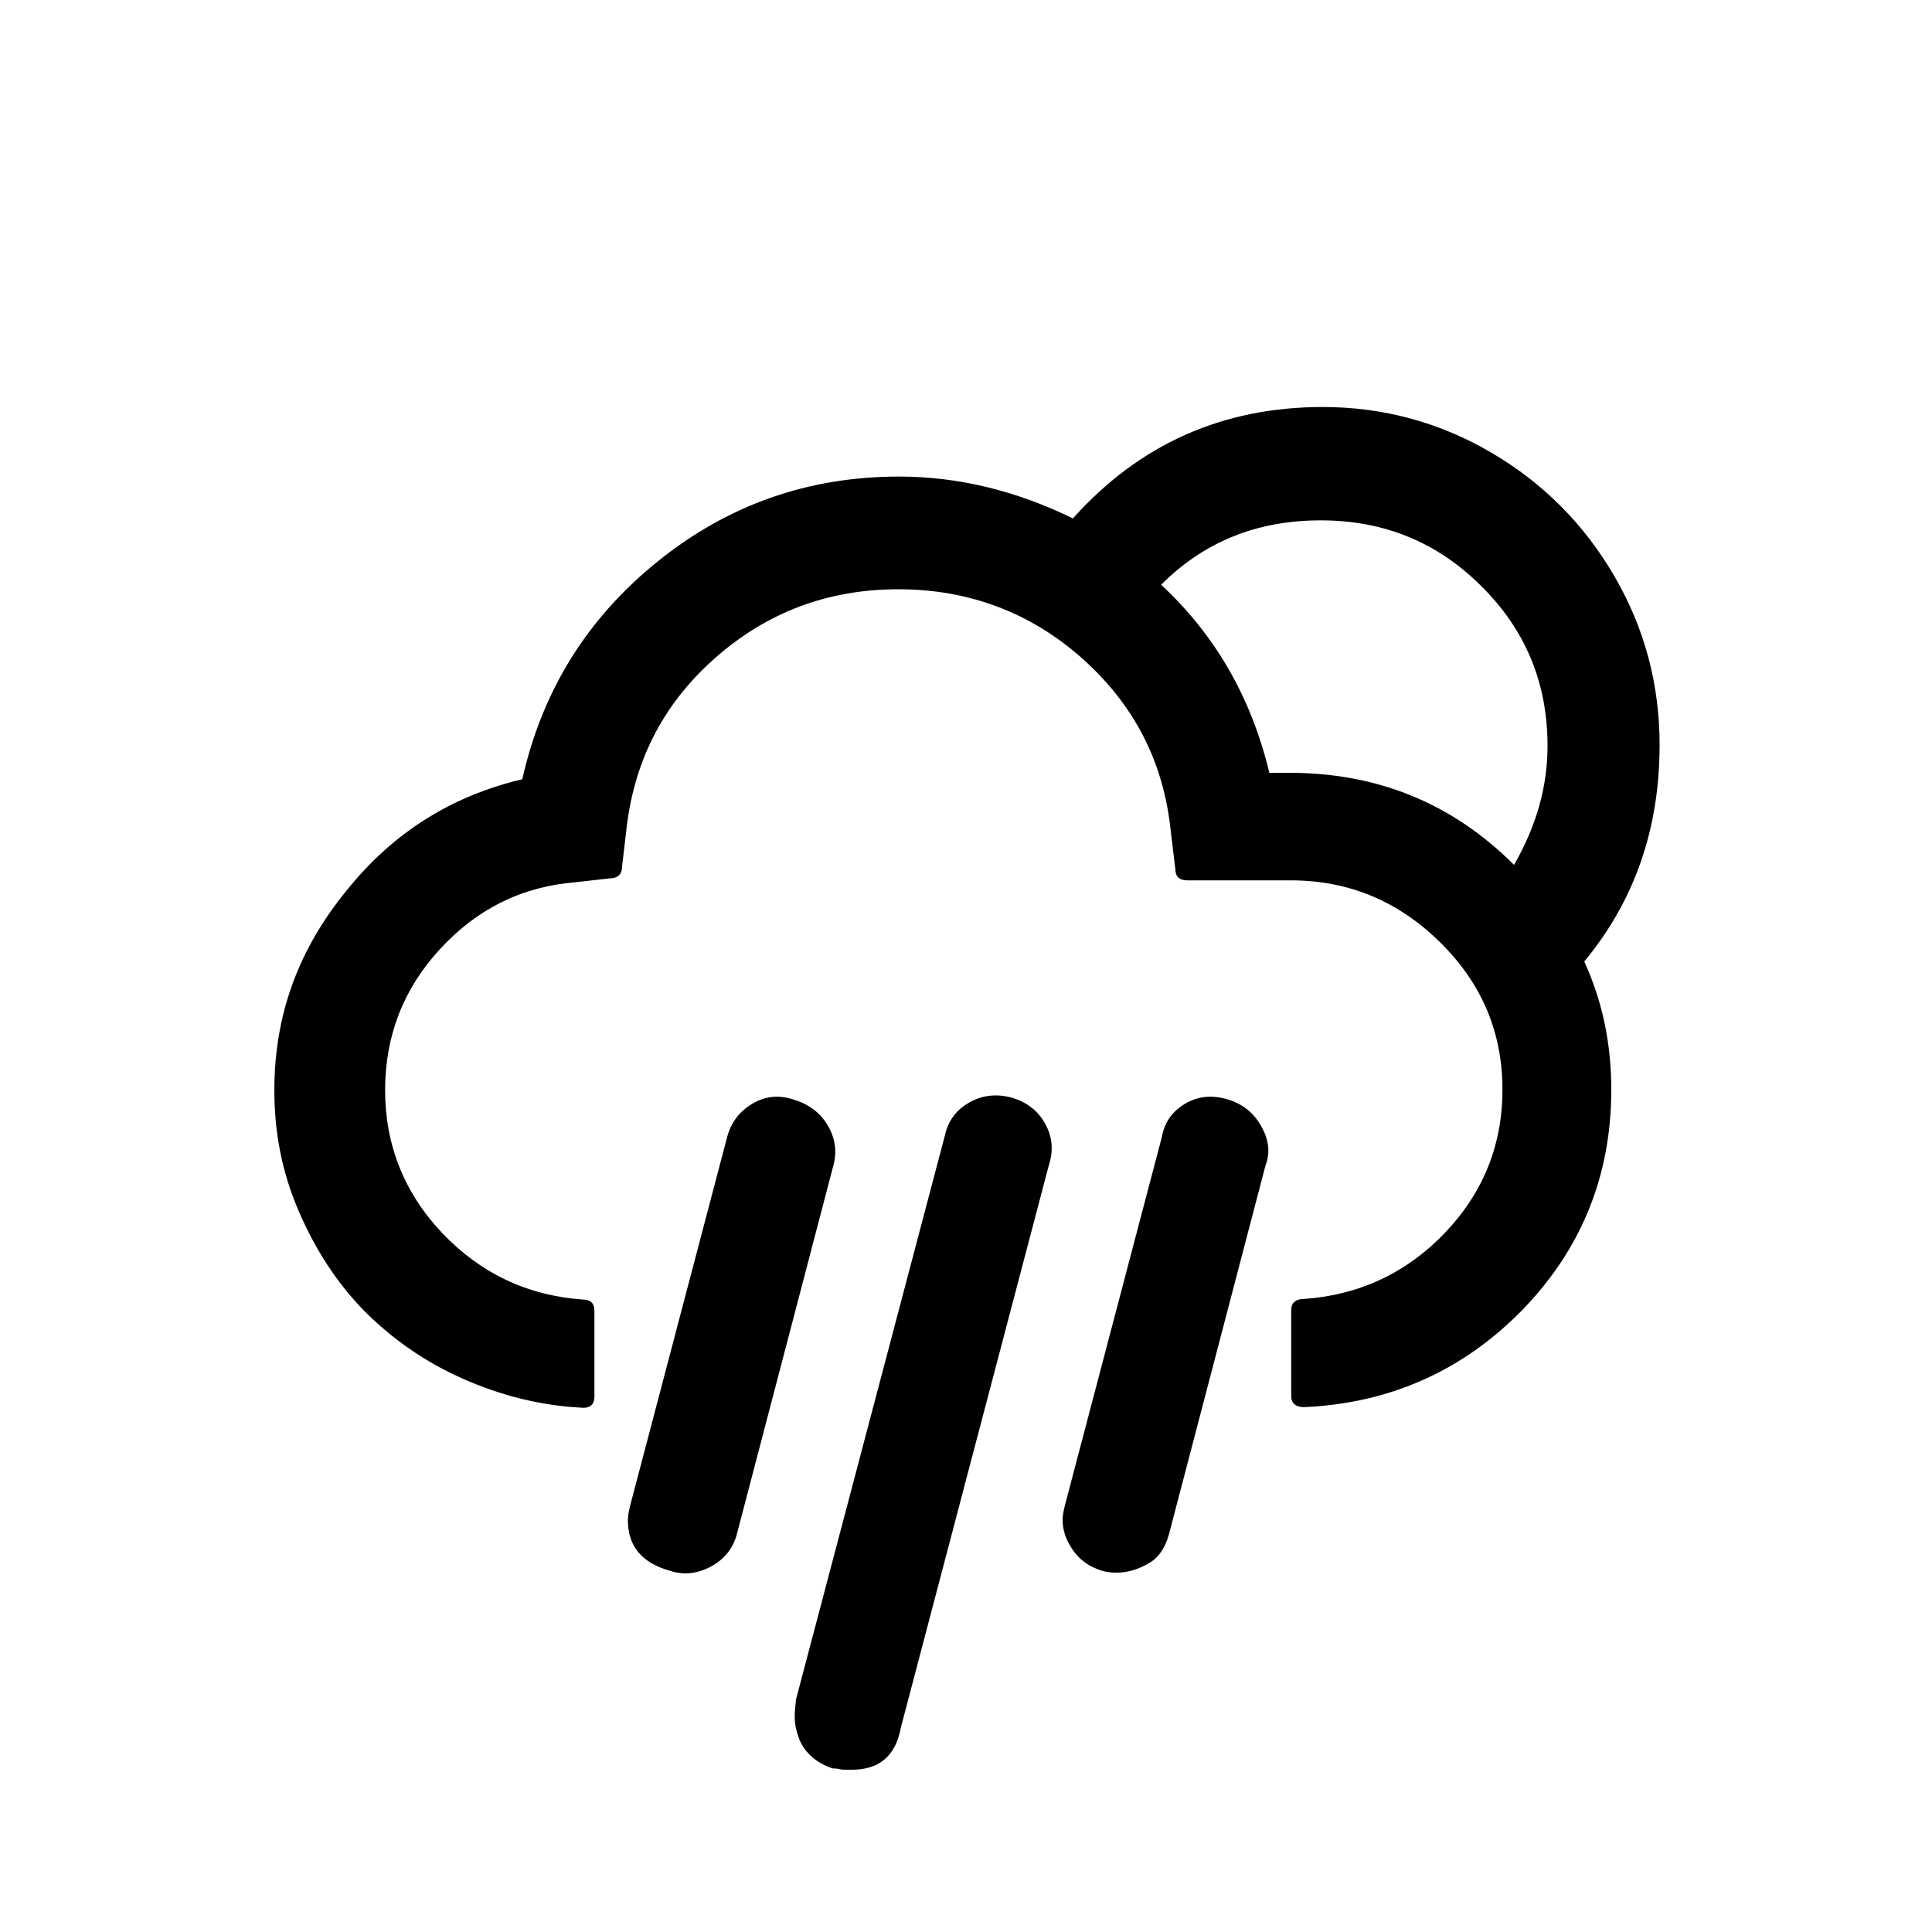
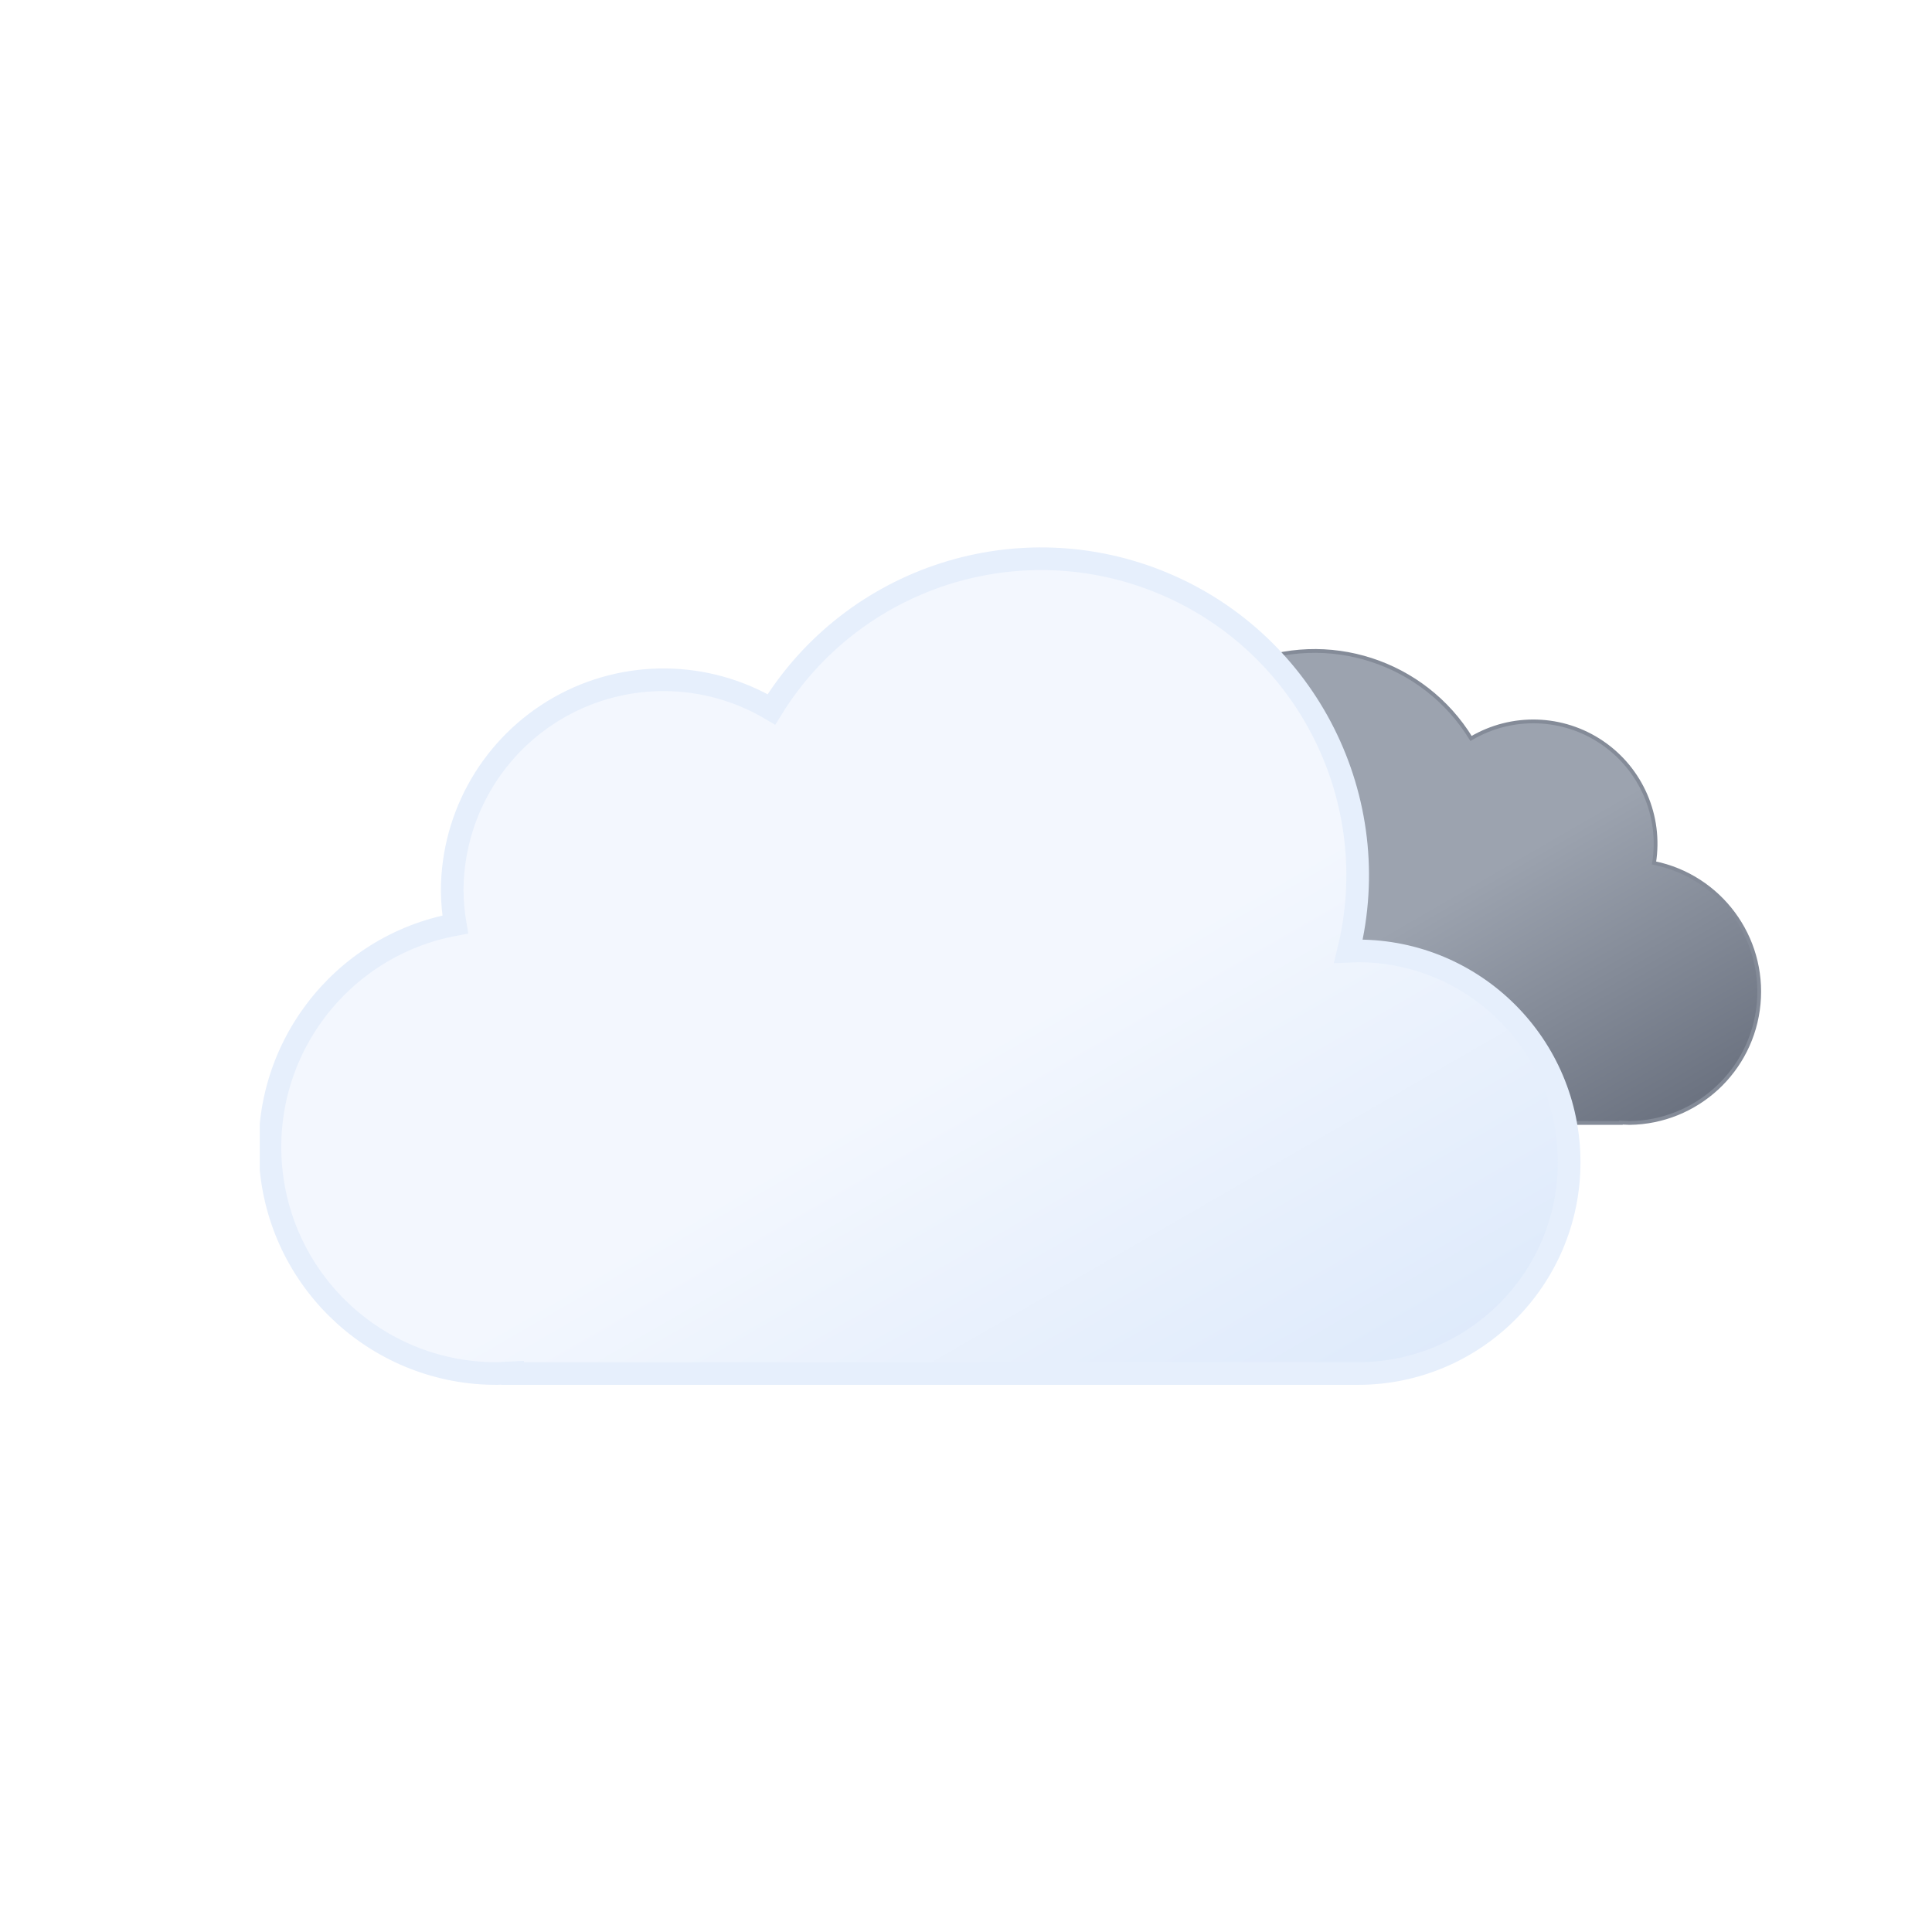
- <svg xmlns="http://www.w3.org/2000/svg" version="1.1" id="Layer_1" x="0px" y="0px" viewBox="0 0 30 30" style="enable-background:new 0 0 30 30;" xml:space="preserve">
-   <path d="M4.26,16.93c0,0.66,0.12,1.28,0.38,1.88s0.59,1.11,1.02,1.55c0.43,0.43,0.94,0.79,1.53,1.05s1.21,0.42,1.87,0.45  c0.11,0,0.17-0.06,0.17-0.17v-1.34c0-0.11-0.06-0.17-0.17-0.17c-0.87-0.06-1.6-0.41-2.19-1.03c-0.59-0.62-0.89-1.37-0.89-2.22  c0-0.84,0.28-1.57,0.85-2.19c0.57-0.62,1.26-0.97,2.1-1.04l0.53-0.06c0.13,0,0.2-0.06,0.2-0.19l0.06-0.51  c0.11-1.09,0.56-1.99,1.37-2.71s1.76-1.08,2.86-1.08c1.09,0,2.05,0.36,2.85,1.07c0.81,0.72,1.27,1.61,1.38,2.69l0.07,0.58  c0,0.12,0.06,0.18,0.19,0.18h1.6c0.9,0,1.67,0.32,2.32,0.96s0.97,1.4,0.97,2.29c0,0.86-0.3,1.6-0.89,2.22  c-0.59,0.62-1.33,0.97-2.19,1.03c-0.13,0-0.2,0.06-0.2,0.17v1.34c0,0.11,0.07,0.17,0.2,0.17c1.34-0.06,2.47-0.57,3.39-1.51  c0.92-0.95,1.38-2.09,1.38-3.42c0-0.72-0.14-1.38-0.42-1.99c0.78-0.94,1.17-2.06,1.17-3.36c0-0.94-0.23-1.81-0.7-2.62  c-0.47-0.81-1.11-1.45-1.91-1.92s-1.68-0.71-2.62-0.71c-1.56,0-2.85,0.58-3.88,1.73c-0.88-0.43-1.78-0.65-2.7-0.65  c-1.41,0-2.66,0.44-3.75,1.32s-1.79,2-2.1,3.38c-1.1,0.26-2.01,0.83-2.73,1.73C4.62,14.76,4.26,15.78,4.26,16.93z M9.75,23.61  c0,0.4,0.22,0.66,0.65,0.78c0.21,0.07,0.42,0.05,0.63-0.06c0.21-0.11,0.35-0.28,0.41-0.5l1.5-5.73c0.06-0.22,0.03-0.43-0.09-0.63  c-0.12-0.2-0.3-0.33-0.54-0.4c-0.22-0.07-0.43-0.05-0.63,0.07s-0.33,0.29-0.39,0.52l-1.5,5.7C9.76,23.47,9.75,23.55,9.75,23.61z   M12.34,26.66c0,0.12,0.03,0.24,0.08,0.37c0.1,0.21,0.27,0.35,0.51,0.43c0.02,0,0.06,0,0.1,0.01s0.08,0.01,0.11,0.01s0.06,0,0.09,0  c0.43,0,0.68-0.22,0.76-0.66l2.3-8.74c0.07-0.22,0.05-0.43-0.06-0.63c-0.11-0.2-0.28-0.33-0.5-0.4c-0.24-0.07-0.47-0.05-0.68,0.07  s-0.33,0.29-0.38,0.52l-2.31,8.75C12.35,26.49,12.34,26.58,12.34,26.66z M16.5,23.6c0,0.16,0.05,0.31,0.16,0.47  c0.11,0.16,0.26,0.26,0.45,0.32c0.06,0.02,0.14,0.03,0.23,0.03c0.17,0,0.33-0.05,0.49-0.14c0.16-0.09,0.26-0.24,0.32-0.45l1.5-5.73  c0.08-0.21,0.05-0.41-0.07-0.62c-0.12-0.21-0.29-0.34-0.52-0.41c-0.24-0.07-0.46-0.05-0.66,0.07c-0.2,0.12-0.32,0.29-0.36,0.52  l-1.5,5.7C16.51,23.47,16.5,23.55,16.5,23.6z M18.03,9.08c0.67-0.67,1.49-1,2.48-1c0.98,0,1.81,0.34,2.49,1.02  c0.69,0.68,1.03,1.51,1.03,2.48c0,0.63-0.17,1.24-0.52,1.85C22.56,12.48,21.4,12,20.02,12h-0.31C19.43,10.83,18.87,9.86,18.03,9.08z  " />
+ <svg xmlns="http://www.w3.org/2000/svg" xmlns:xlink="http://www.w3.org/1999/xlink" viewBox="0 0 512 512">
+   <defs>
+     <linearGradient id="a" x1="99.5" x2="232.6" y1="30.7" y2="261.4" gradientUnits="userSpaceOnUse">
+       <stop offset="0" stop-color="#f3f7fe" />
+       <stop offset=".5" stop-color="#f3f7fe" />
+       <stop offset="1" stop-color="#deeafb" />
+     </linearGradient>
+     <linearGradient id="b" x1="52.7" x2="133.4" y1="9.6" y2="149.3" gradientUnits="userSpaceOnUse">
+       <stop offset="0" stop-color="#9ca3af" />
+       <stop offset=".5" stop-color="#9ca3af" />
+       <stop offset="1" stop-color="#6b7280" />
+     </linearGradient>
+     <linearGradient id="c" x1="1381.3" x2="1399.5" y1="-1144.7" y2="-1097.4" gradientTransform="rotate(-9 8002.567 8233.063)" gradientUnits="userSpaceOnUse">
+       <stop offset="0" stop-color="#0b65ed" />
+       <stop offset=".5" stop-color="#0a5ad4" />
+       <stop offset="1" stop-color="#0950bc" />
+     </linearGradient>
+     <linearGradient xlink:href="#c" id="d" x1="1436.7" x2="1454.9" y1="-1137" y2="-1089.7" gradientTransform="rotate(-9 8009.537 8233.037)" />
+     <linearGradient xlink:href="#c" id="e" x1="1492.1" x2="1510.3" y1="-1129.3" y2="-1082.1" gradientTransform="rotate(-9 8016.566 8233.078)" />
+     <symbol id="g" viewBox="0 0 200.3 126.1">
+       <path fill="url(#b)" stroke="#848b98" stroke-miterlimit="10" d="M.5 93.2a32.4 32.4 0 0032.4 32.4h129.8v-.1l2.3.1a34.8 34.8 0 006.5-68.9 32.4 32.4 0 00-48.5-33 48.6 48.6 0 00-88.6 37.1h-1.5A32.4 32.4 0 00.5 93.1Z" />
+     </symbol>
+     <symbol id="h" viewBox="0 0 350 222">
+       <path fill="url(#a)" stroke="#e6effc" stroke-miterlimit="10" stroke-width="6" d="m291 107-2.5.1A83.9 83.9 0 00135.6 43 56 56 0 0051 91a56.6 56.6 0 00.8 9A60 60 0 0063 219l4-.2v.2h224a56 56 0 000-112Z" />
+     </symbol>
+     <symbol id="f" overflow="visible" viewBox="0 0 398 222">
+       <use xlink:href="#g" width="200.3" height="126.1" transform="translate(198 27)">
+         <animateTransform additive="sum" attributeName="transform" dur="6s" repeatCount="indefinite" type="translate" values="-9 0; 9 0; -9 0" />
+       </use>
+       <use xlink:href="#h" width="350" height="222">
+         <animateTransform additive="sum" attributeName="transform" dur="6s" repeatCount="indefinite" type="translate" values="-18 0; 18 0; -18 0" />
+       </use>
+     </symbol>
+     <symbol id="i" overflow="visible" viewBox="0 0 129 57">
+       <path fill="url(#c)" stroke="#0a5ad4" stroke-miterlimit="10" d="M8.5 56.5a8 8 0 01-8-8v-40a8 8 0 0116 0v40a8 8 0 01-8 8Z" opacity="0">
+         <animateTransform id="x1" additive="sum" attributeName="transform" begin="0s; x1.end+.33s" dur=".67s" type="translate" values="0 -60; 0 60" />
+         <animate id="y1" attributeName="opacity" begin="0s; y1.end+.33s" dur=".67s" keyTimes="0; .25; 1" values="0; 1; 0" />
+       </path>
+       <path fill="url(#d)" stroke="#0a5ad4" stroke-miterlimit="10" d="M64.5 56.5a8 8 0 01-8-8v-40a8 8 0 0116 0v40a8 8 0 01-8 8Z" opacity="0">
+         <animateTransform id="x2" additive="sum" attributeName="transform" begin=".33s; x2.end+.33s" dur=".67s" type="translate" values="0 -60; 0 60" />
+         <animate id="y2" attributeName="opacity" begin=".33s; y2.end+.33s" dur=".67s" keyTimes="0; .25; 1" values="0; 1; 0" />
+       </path>
+       <path fill="url(#e)" stroke="#0a5ad4" stroke-miterlimit="10" d="M120.5 56.5a8 8 0 01-8-8v-40a8 8 0 0116 0v40a8 8 0 01-8 8Z" opacity="0">
+         <animateTransform id="x3" additive="sum" attributeName="transform" begin="-.33s; x3.end+.33s" dur=".67s" type="translate" values="0 -60; 0 60" />
+         <animate id="y3" attributeName="opacity" begin="-.33s; y3.end+.33s" dur=".67s" keyTimes="0; .25; 1" values="0; 1; 0" />
+       </path>
+     </symbol>
+   </defs>
+   <use xlink:href="#f" width="398" height="222" transform="translate(68.84 145)" />
+   <use xlink:href="#i" width="129" height="57" transform="translate(191.5 343.5)" />
</svg>
